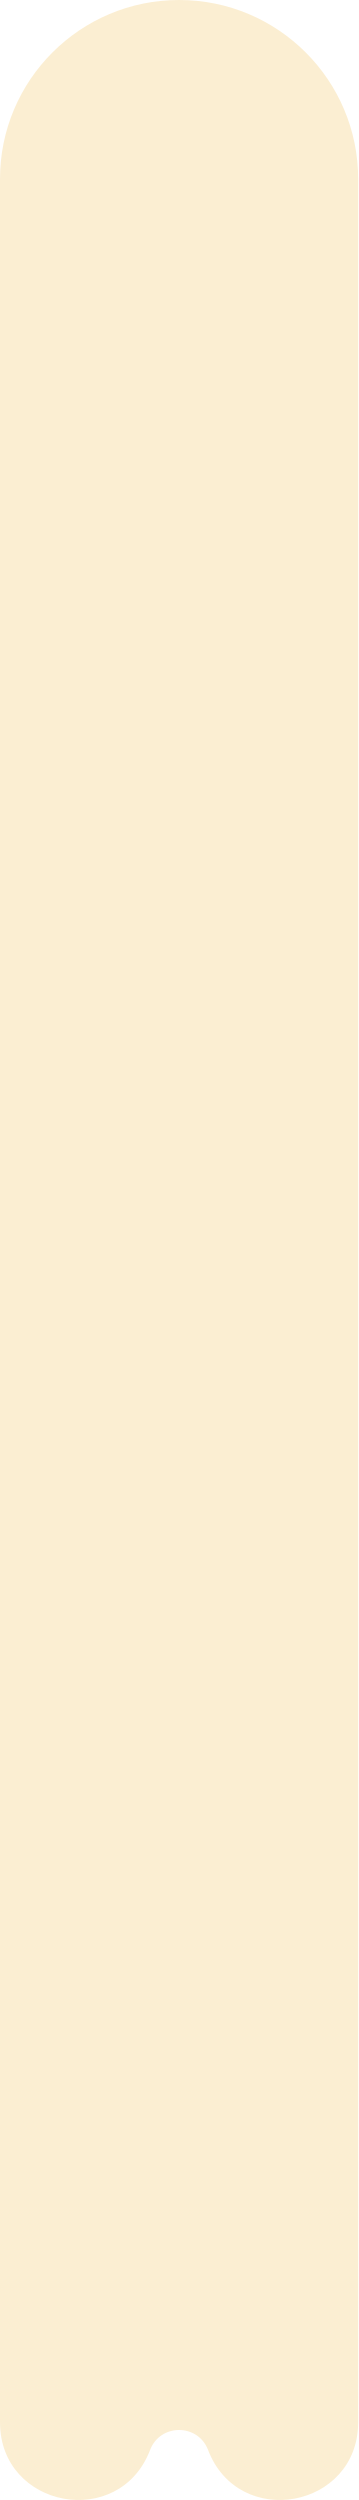
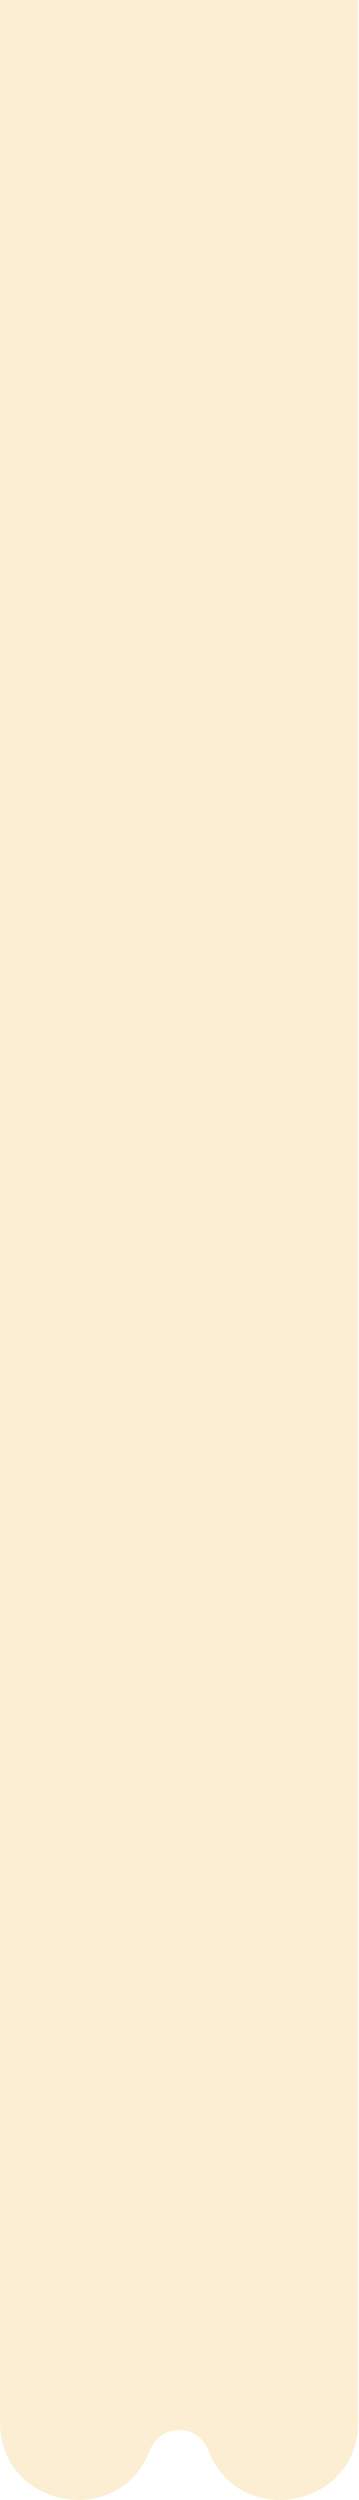
<svg xmlns="http://www.w3.org/2000/svg" preserveAspectRatio="none" overflow="visible" style="display: block;" width="82" height="572.36" viewBox="0 0 82 572.36" fill="none">
+   <rect data-ribbon-square-edge="true" x="0" y="0" width="82" height="41" fill="#FBEED2" />
  <path id="Rectangle 71" d="M0 41C0 18.356 18.356 0 41 0C63.644 0 82 18.356 82 41V554.577C82 574.297 54.666 579.332 47.639 560.907C45.313 554.809 36.687 554.809 34.361 560.907C27.334 579.332 0 574.297 0 554.577L0 41Z" fill="#FBEED2" />
</svg>
